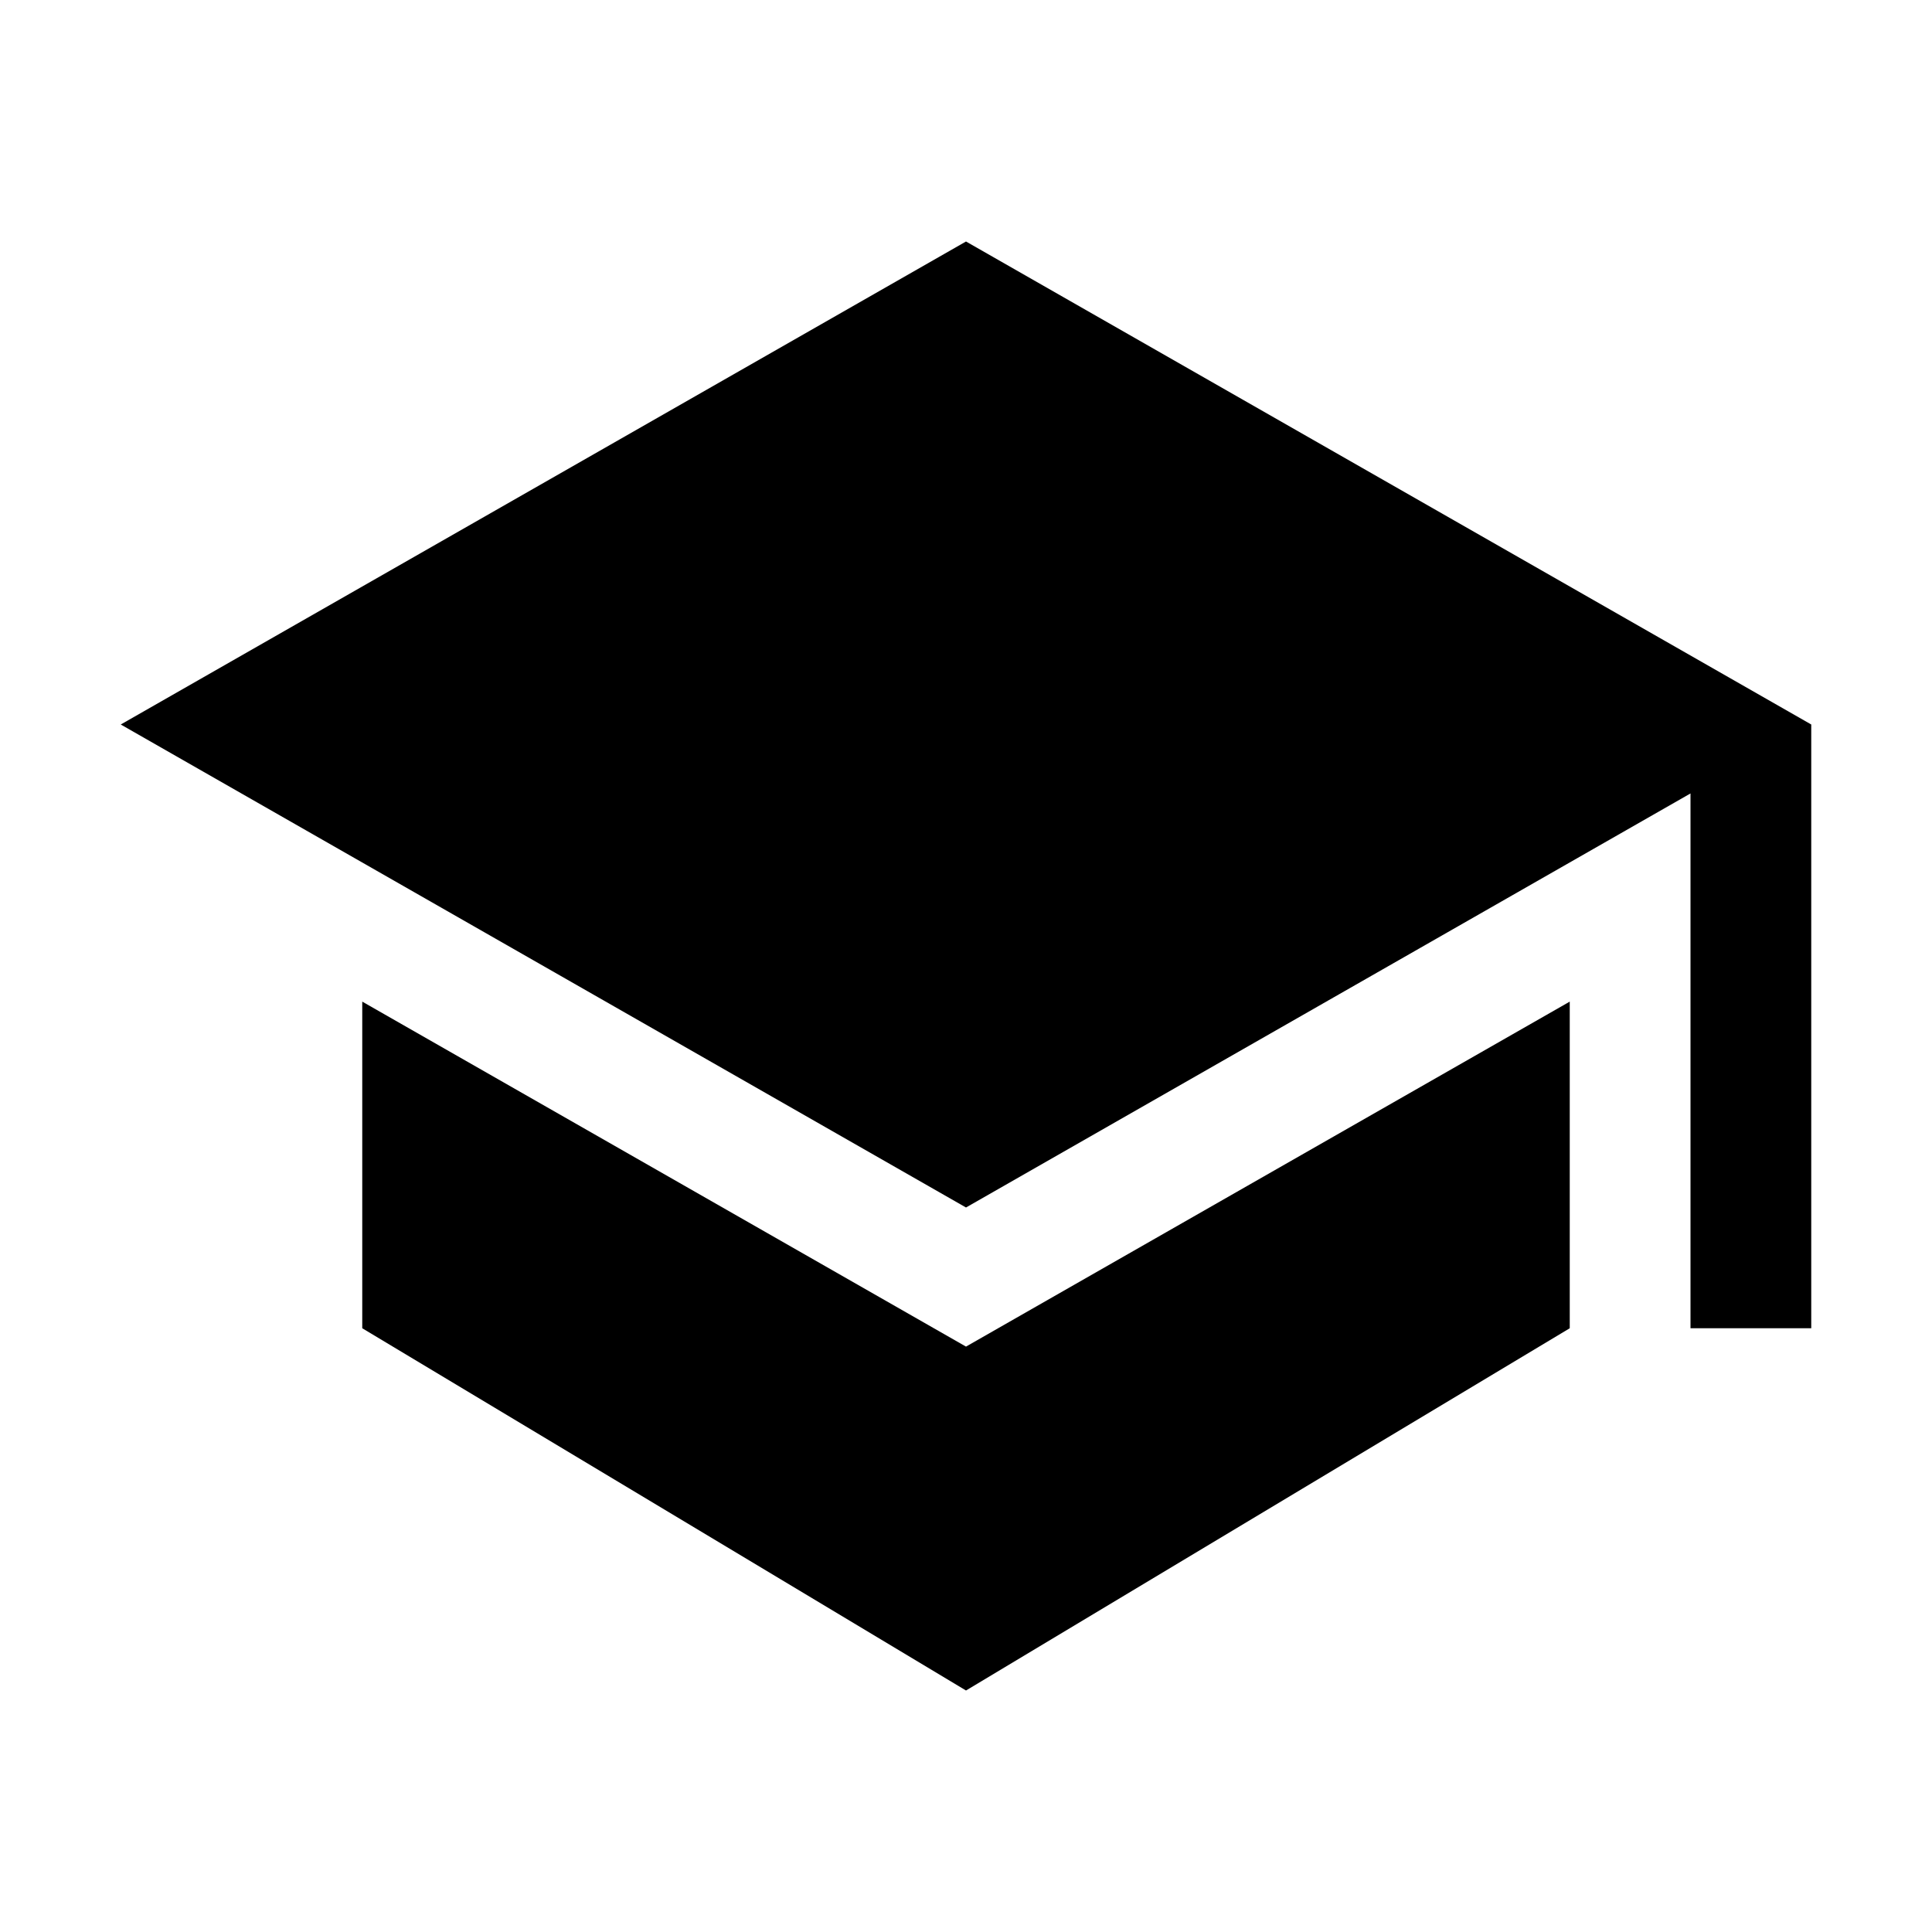
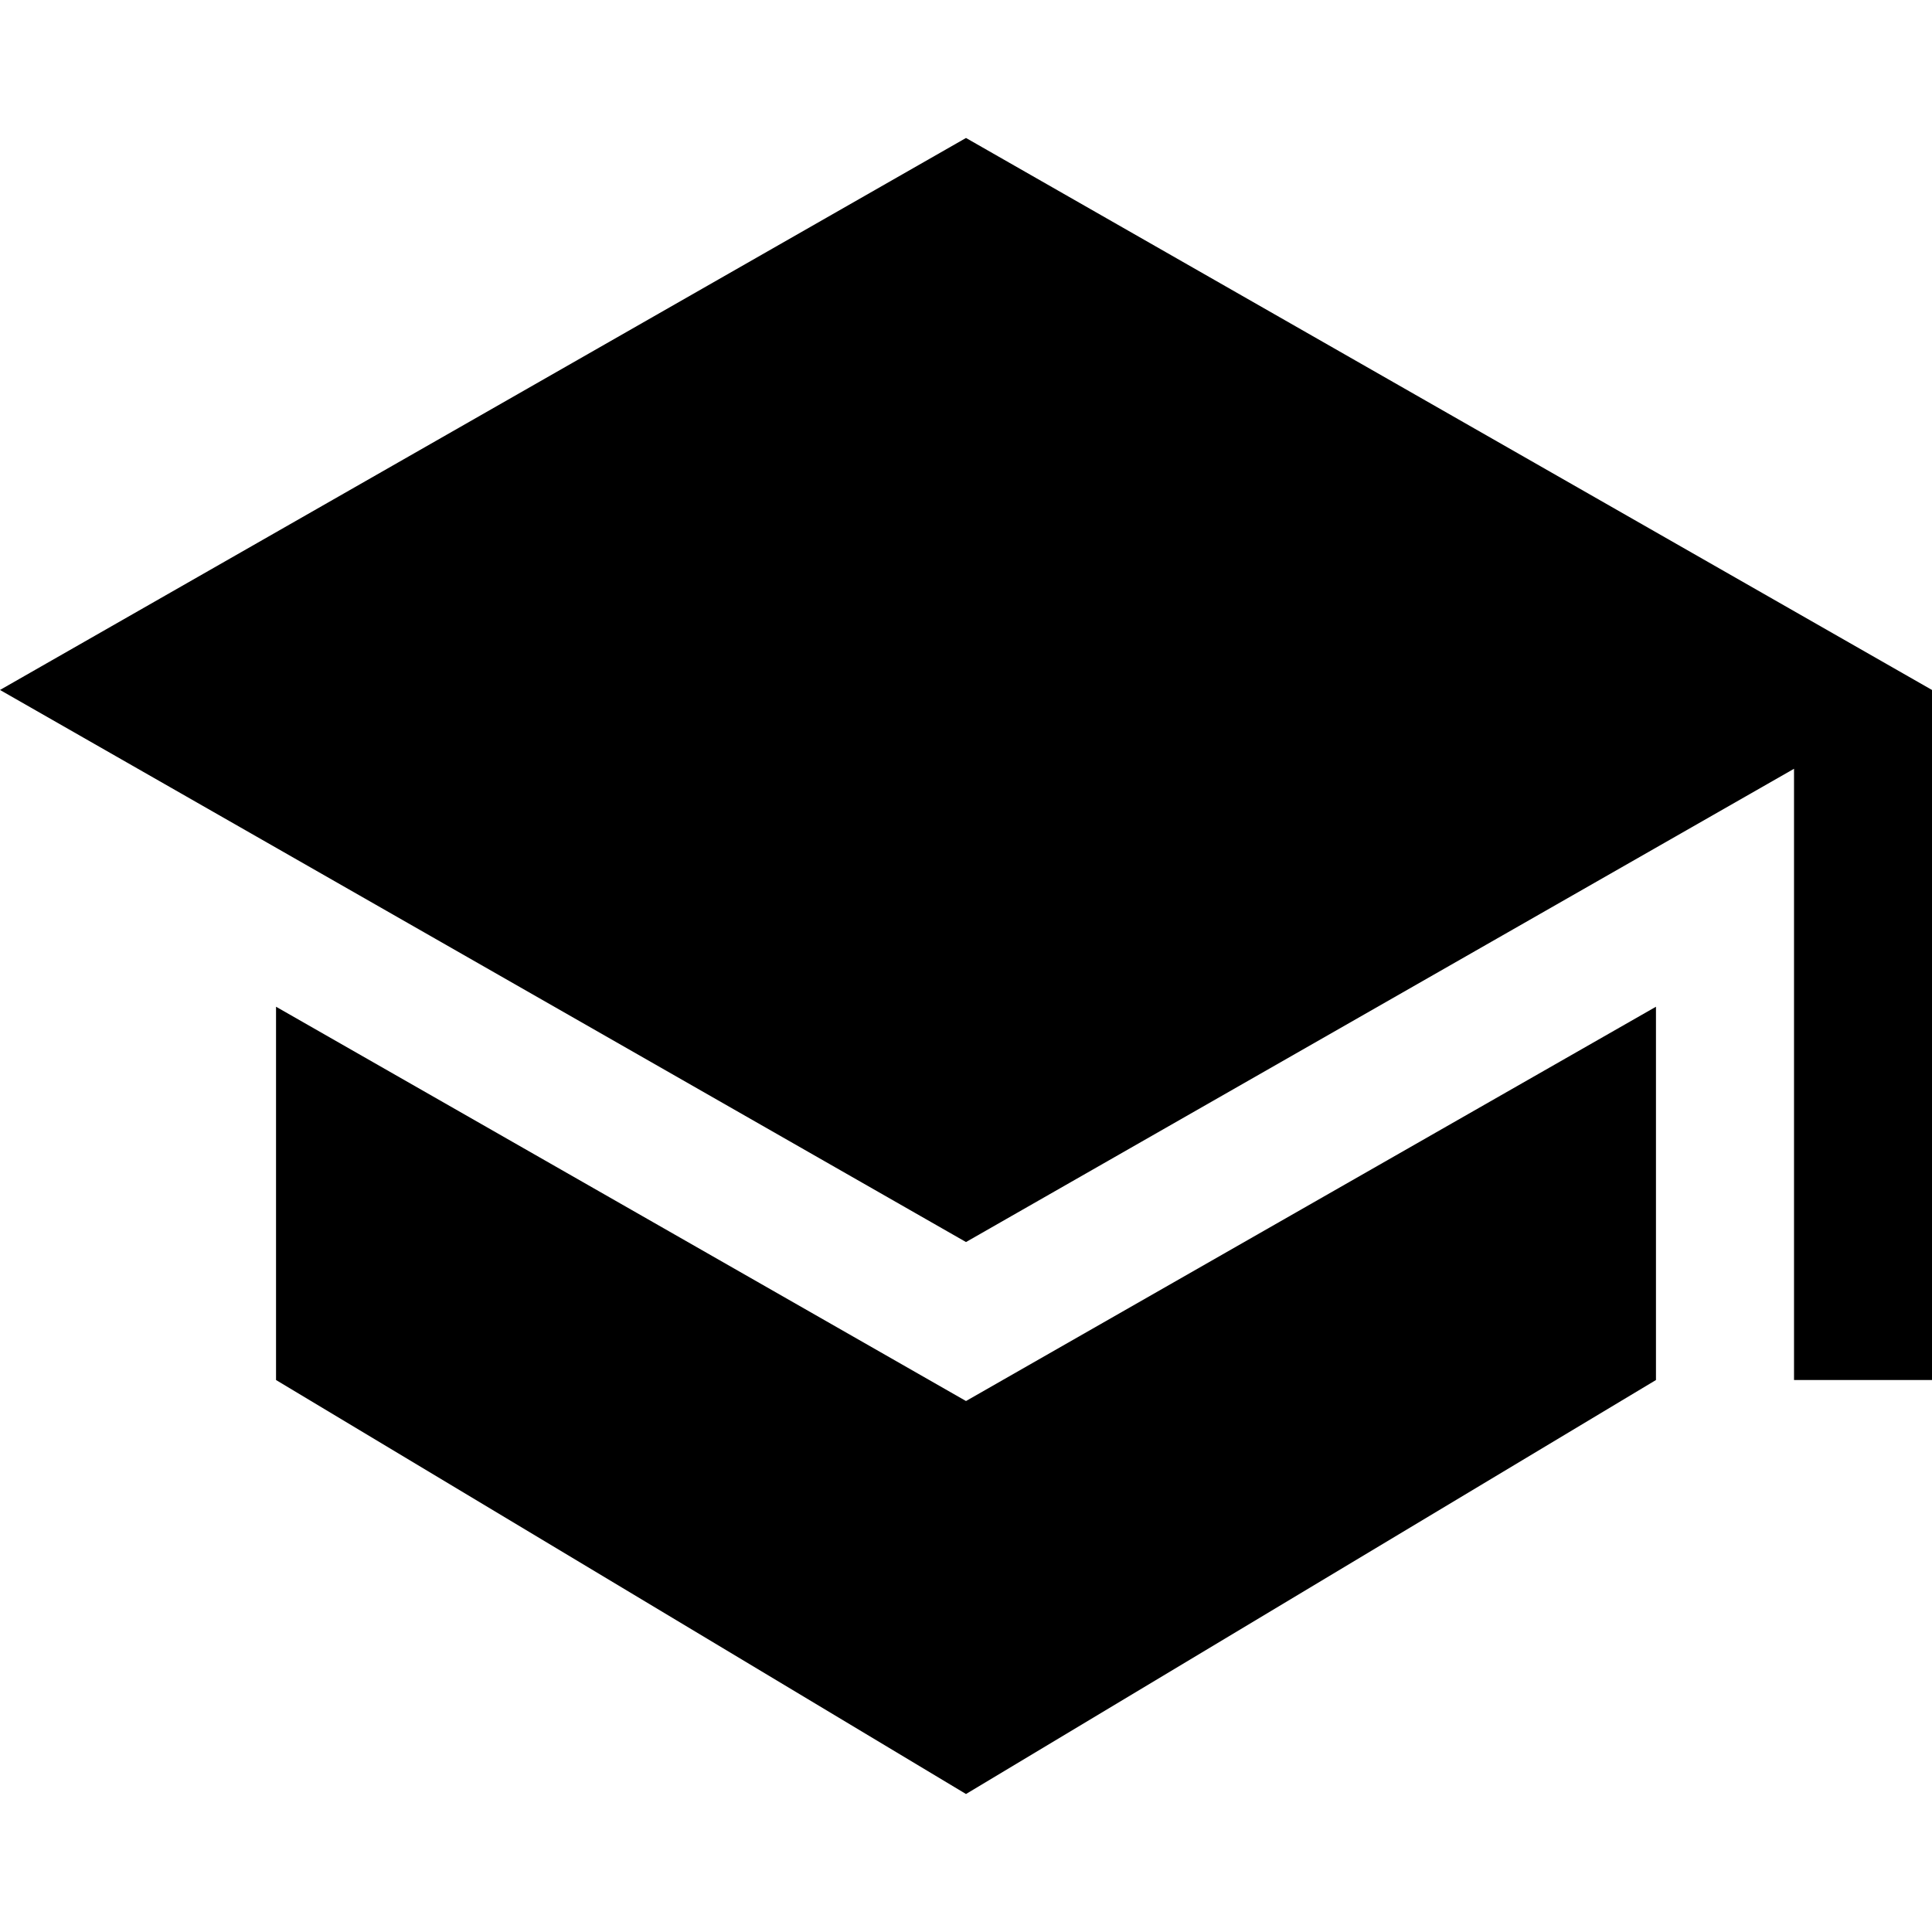
- <svg xmlns="http://www.w3.org/2000/svg" version="1.1" x="0px" y="0px" viewBox="0 0 16 16" style="enable-background:new 0 0 16 16;" xml:space="preserve">
-   <g>
-     <polygon points="8,2 1,6 8,10 14,6.571 14,11 15,11 15,6  " />
-     <polygon points="3,8.295 3,11 8,14 13,11 13,8.295 8,11.152  " />
-   </g>
+ <svg xmlns="http://www.w3.org/2000/svg" viewBox="0 0 24 24">
+   <path d="M12 1.714L0 8.571l12 6.858L22.286 9.55v7.593H24V8.571z" />
+   <path d="M3.429 12.506v4.637L12 22.286l8.571-5.143v-4.637L12 17.404z" />
</svg>
